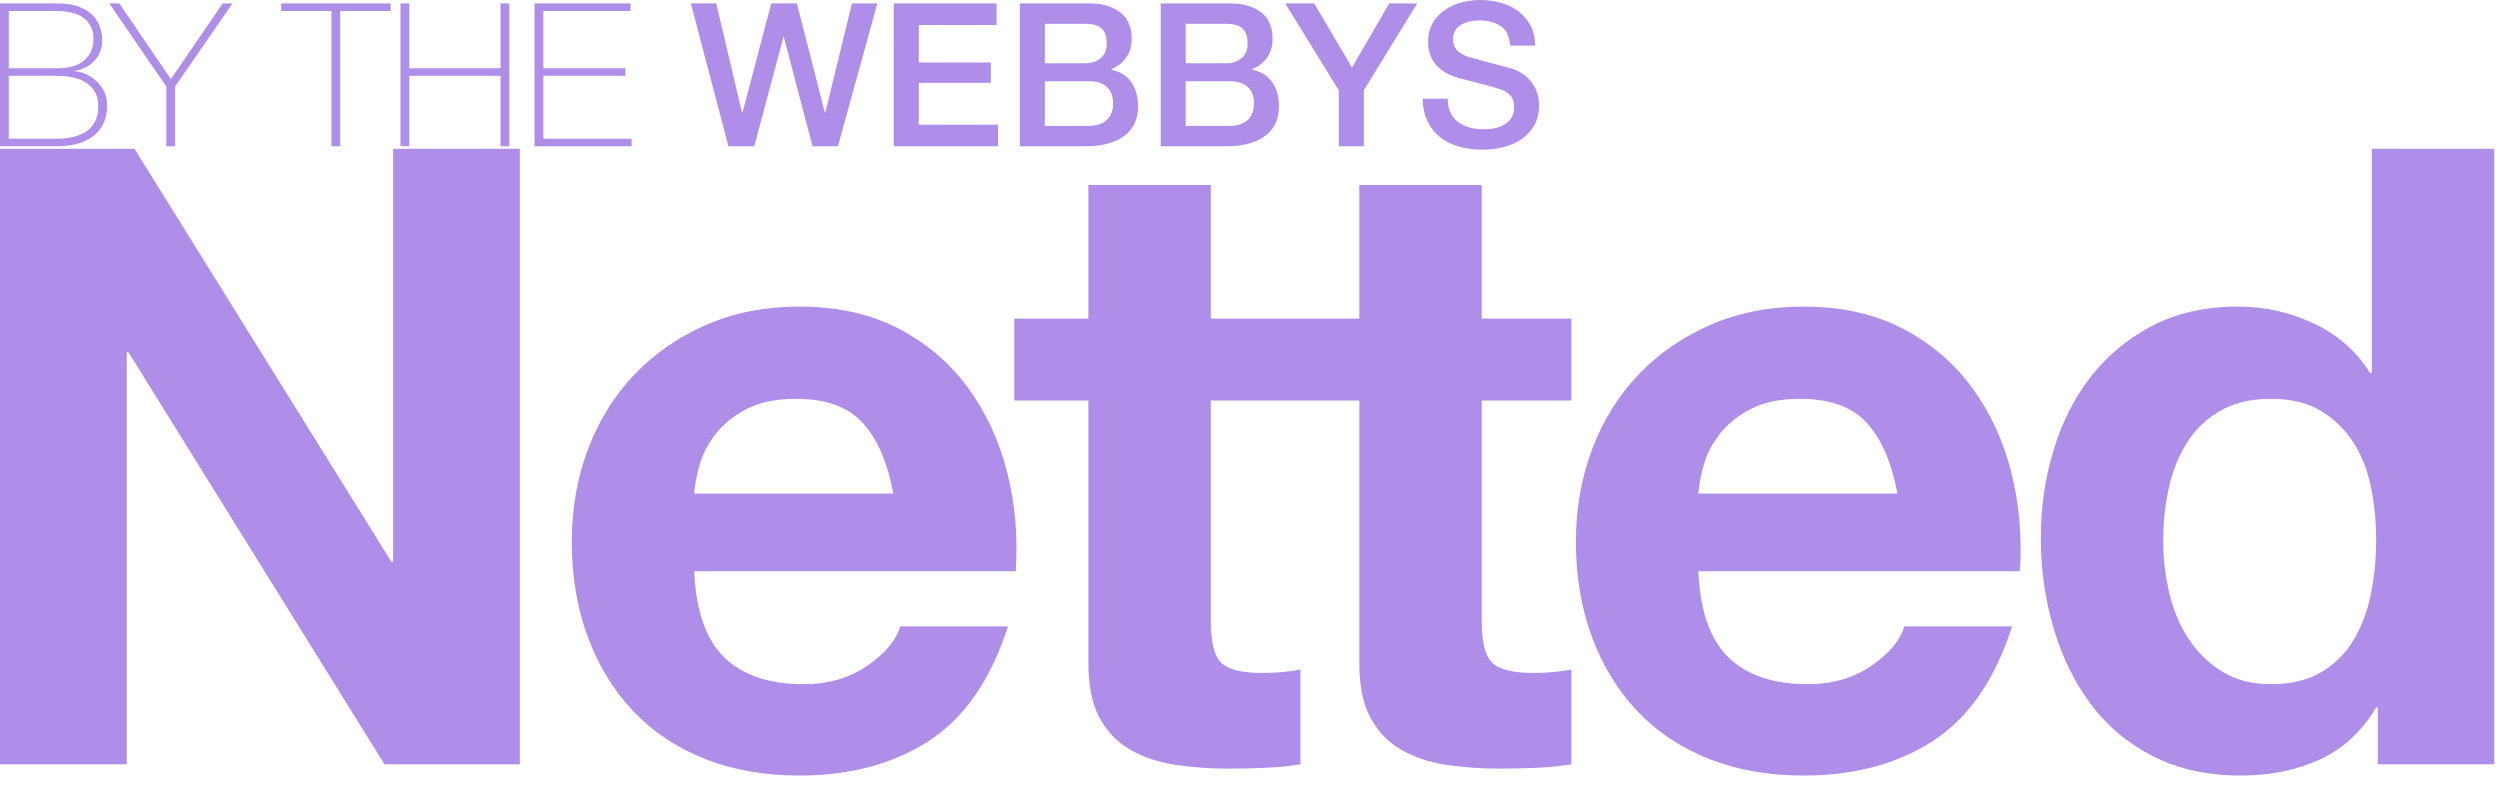
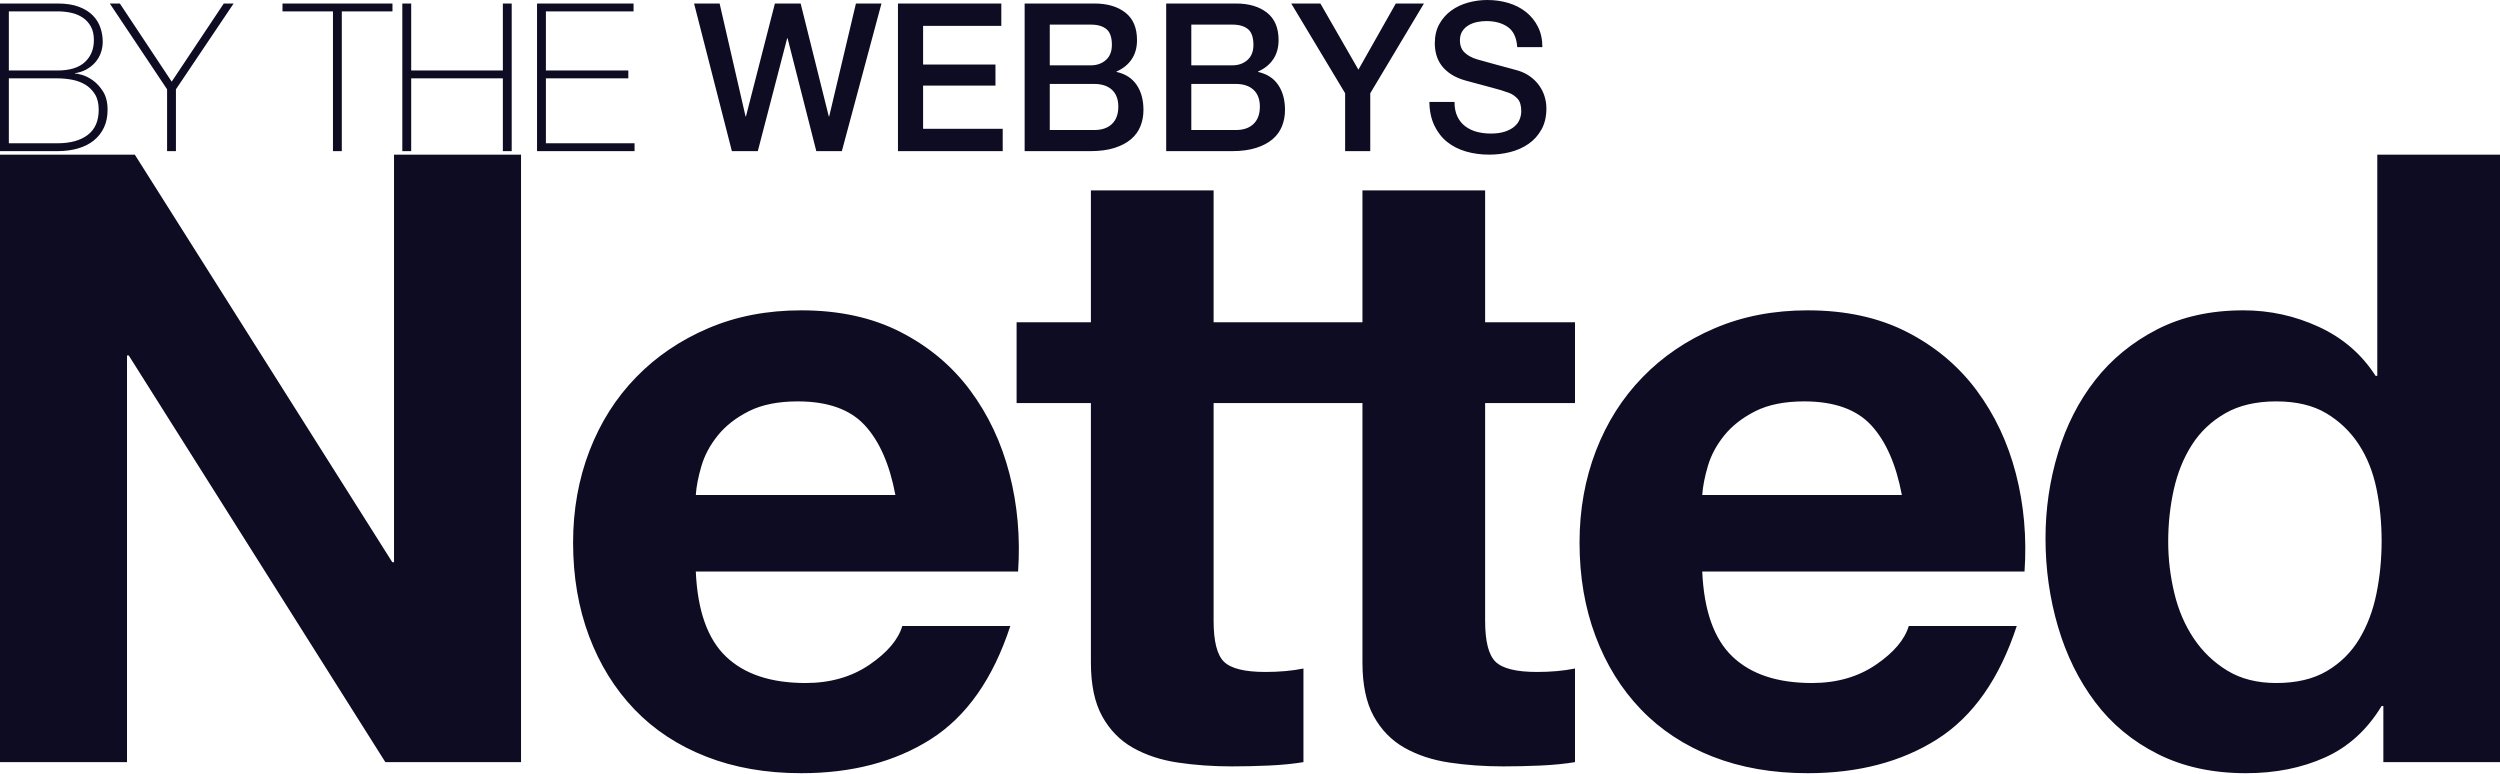
- <svg xmlns="http://www.w3.org/2000/svg" width="84px" height="27px" viewBox="0 0 84 27" version="1.1">
-   <defs />
-   <g id="Page-1" stroke="none" stroke-width="1" fill="none" fill-rule="evenodd">
-     <g id="Desktop-HD-Copy-9" transform="translate(-906, -3566)" fill-rule="nonzero" fill="#AE8EE8">
-       <g id="Group-8" transform="translate(906, 3566)">
-         <path d="M0,5 L0,25.681 L4.258,25.681 L4.258,11.836 L4.316,11.836 L12.919,25.681 L17.466,25.681 L17.466,5 L13.208,5 L13.208,18.874 L13.15,18.874 L4.519,5 L0,5 Z M30.016,16.586 L23.325,16.586 C23.344,16.297 23.407,15.968 23.513,15.601 C23.619,15.234 23.803,14.887 24.064,14.559 C24.324,14.23 24.672,13.955 25.106,13.733 C25.541,13.511 26.086,13.4 26.743,13.4 C27.747,13.4 28.495,13.67 28.988,14.211 C29.48,14.752 29.823,15.543 30.016,16.586 Z M23.325,19.193 L34.129,19.193 C34.206,18.034 34.11,16.924 33.839,15.862 C33.569,14.8 33.13,13.854 32.521,13.023 C31.913,12.193 31.136,11.532 30.19,11.039 C29.244,10.547 28.133,10.301 26.859,10.301 C25.719,10.301 24.681,10.503 23.745,10.909 C22.808,11.314 22.002,11.87 21.326,12.574 C20.65,13.279 20.129,14.114 19.762,15.08 C19.395,16.046 19.212,17.088 19.212,18.208 C19.212,19.367 19.39,20.429 19.748,21.394 C20.105,22.36 20.612,23.19 21.268,23.886 C21.925,24.581 22.726,25.117 23.672,25.493 C24.619,25.87 25.681,26.058 26.859,26.058 C28.558,26.058 30.006,25.672 31.204,24.899 C32.401,24.127 33.289,22.843 33.868,21.047 L30.248,21.047 C30.112,21.51 29.746,21.95 29.147,22.365 C28.548,22.78 27.834,22.988 27.004,22.988 C25.845,22.988 24.957,22.688 24.339,22.09 C23.721,21.491 23.383,20.526 23.325,19.193 Z M40.683,10.706 L40.683,6.217 L36.57,6.217 L36.57,10.706 L34.079,10.706 L34.079,13.458 L36.57,13.458 L36.57,22.292 C36.57,23.046 36.695,23.654 36.946,24.117 C37.197,24.581 37.54,24.938 37.975,25.189 C38.409,25.44 38.911,25.609 39.481,25.696 C40.05,25.783 40.654,25.826 41.291,25.826 C41.697,25.826 42.112,25.817 42.537,25.797 C42.962,25.778 43.348,25.739 43.695,25.681 L43.695,22.495 C43.502,22.534 43.299,22.563 43.087,22.582 C42.875,22.601 42.653,22.611 42.421,22.611 C41.726,22.611 41.262,22.495 41.03,22.263 C40.799,22.032 40.683,21.568 40.683,20.873 L40.683,13.458 L43.695,13.458 L43.695,10.706 L40.683,10.706 Z M49.786,10.706 L49.786,6.217 L45.673,6.217 L45.673,10.706 L43.182,10.706 L43.182,13.458 L45.673,13.458 L45.673,22.292 C45.673,23.046 45.798,23.654 46.049,24.117 C46.3,24.581 46.643,24.938 47.077,25.189 C47.512,25.44 48.014,25.609 48.584,25.696 C49.153,25.783 49.757,25.826 50.394,25.826 C50.8,25.826 51.215,25.817 51.64,25.797 C52.064,25.778 52.451,25.739 52.798,25.681 L52.798,22.495 C52.605,22.534 52.402,22.563 52.19,22.582 C51.977,22.601 51.755,22.611 51.524,22.611 C50.828,22.611 50.365,22.495 50.133,22.263 C49.902,22.032 49.786,21.568 49.786,20.873 L49.786,13.458 L52.798,13.458 L52.798,10.706 L49.786,10.706 Z M63.755,16.586 L57.064,16.586 C57.083,16.297 57.146,15.968 57.252,15.601 C57.358,15.234 57.542,14.887 57.802,14.559 C58.063,14.23 58.411,13.955 58.845,13.733 C59.28,13.511 59.825,13.4 60.482,13.4 C61.486,13.4 62.234,13.67 62.726,14.211 C63.219,14.752 63.562,15.543 63.755,16.586 Z M57.064,19.193 L67.868,19.193 C67.945,18.034 67.849,16.924 67.578,15.862 C67.308,14.8 66.869,13.854 66.26,13.023 C65.652,12.193 64.875,11.532 63.929,11.039 C62.982,10.547 61.872,10.301 60.598,10.301 C59.458,10.301 58.42,10.503 57.484,10.909 C56.547,11.314 55.741,11.87 55.065,12.574 C54.389,13.279 53.868,14.114 53.501,15.08 C53.134,16.046 52.951,17.088 52.951,18.208 C52.951,19.367 53.129,20.429 53.486,21.394 C53.844,22.36 54.351,23.19 55.007,23.886 C55.664,24.581 56.465,25.117 57.411,25.493 C58.358,25.87 59.42,26.058 60.598,26.058 C62.297,26.058 63.745,25.672 64.942,24.899 C66.14,24.127 67.028,22.843 67.607,21.047 L63.986,21.047 C63.851,21.51 63.484,21.95 62.886,22.365 C62.287,22.78 61.573,22.988 60.742,22.988 C59.584,22.988 58.695,22.688 58.078,22.09 C57.46,21.491 57.122,20.526 57.064,19.193 Z M79.838,18.15 C79.838,18.768 79.78,19.367 79.664,19.946 C79.549,20.526 79.355,21.042 79.085,21.496 C78.815,21.95 78.453,22.312 77.999,22.582 C77.545,22.852 76.98,22.988 76.304,22.988 C75.667,22.988 75.122,22.848 74.668,22.568 C74.214,22.288 73.838,21.921 73.538,21.467 C73.239,21.013 73.022,20.497 72.887,19.917 C72.751,19.338 72.684,18.759 72.684,18.179 C72.684,17.561 72.747,16.968 72.872,16.398 C72.998,15.828 73.2,15.321 73.48,14.877 C73.76,14.433 74.132,14.076 74.595,13.806 C75.059,13.535 75.629,13.4 76.304,13.4 C76.98,13.4 77.54,13.535 77.984,13.806 C78.429,14.076 78.791,14.428 79.071,14.863 C79.351,15.297 79.549,15.799 79.664,16.369 C79.78,16.939 79.838,17.532 79.838,18.15 Z M79.896,23.77 L79.896,25.681 L83.807,25.681 L83.807,5 L79.693,5 L79.693,12.531 L79.635,12.531 C79.172,11.797 78.54,11.242 77.738,10.866 C76.937,10.489 76.092,10.301 75.204,10.301 C74.103,10.301 73.138,10.518 72.307,10.952 C71.477,11.387 70.787,11.961 70.236,12.676 C69.686,13.39 69.271,14.216 68.991,15.152 C68.711,16.089 68.571,17.059 68.571,18.063 C68.571,19.106 68.711,20.11 68.991,21.076 C69.271,22.041 69.686,22.896 70.236,23.639 C70.787,24.383 71.487,24.972 72.336,25.406 C73.186,25.841 74.171,26.058 75.291,26.058 C76.276,26.058 77.159,25.879 77.941,25.522 C78.723,25.165 79.355,24.581 79.838,23.77 L79.896,23.77 Z" id="Netted" />
-         <path d="M0,0.114 L1.923,0.114 C2.21,0.114 2.45,0.15 2.643,0.222 C2.835,0.294 2.99,0.388 3.107,0.504 C3.223,0.621 3.307,0.754 3.359,0.904 C3.41,1.055 3.436,1.206 3.436,1.358 C3.436,1.488 3.414,1.612 3.369,1.728 C3.324,1.845 3.26,1.948 3.177,2.037 C3.094,2.127 2.996,2.202 2.881,2.263 C2.767,2.323 2.64,2.362 2.501,2.38 L2.515,2.394 C2.546,2.389 2.62,2.403 2.737,2.434 C2.853,2.466 2.975,2.525 3.103,2.612 C3.231,2.7 3.345,2.821 3.446,2.975 C3.547,3.13 3.597,3.328 3.597,3.571 C3.597,3.79 3.557,3.983 3.476,4.149 C3.396,4.315 3.283,4.455 3.137,4.569 C2.991,4.683 2.815,4.77 2.609,4.828 C2.403,4.886 2.174,4.915 1.923,4.915 L0,4.915 L0,0.114 Z M1.923,2.293 C2.331,2.293 2.636,2.202 2.838,2.021 C3.039,1.839 3.14,1.6 3.14,1.304 C3.14,1.13 3.107,0.983 3.039,0.864 C2.972,0.745 2.882,0.649 2.77,0.575 C2.658,0.501 2.529,0.448 2.384,0.417 C2.238,0.386 2.084,0.37 1.923,0.37 L0.296,0.37 L0.296,2.293 L1.923,2.293 Z M1.923,4.66 C2.353,4.66 2.691,4.569 2.935,4.388 C3.179,4.206 3.302,3.934 3.302,3.571 C3.302,3.364 3.259,3.195 3.174,3.063 C3.089,2.931 2.98,2.826 2.848,2.75 C2.715,2.674 2.568,2.621 2.404,2.592 C2.24,2.563 2.08,2.548 1.923,2.548 L0.296,2.548 L0.296,4.66 L1.923,4.66 Z M7.484,0.114 L7.813,0.114 L5.884,2.905 L5.884,4.915 L5.588,4.915 L5.588,2.905 L3.671,0.114 L4.008,0.114 L5.742,2.656 L7.484,0.114 Z M9.447,0.37 L9.447,0.114 L13.126,0.114 L13.126,0.37 L11.431,0.37 L11.431,4.915 L11.135,4.915 L11.135,0.37 L9.447,0.37 Z M13.455,0.114 L13.751,0.114 L13.751,2.293 L16.817,2.293 L16.817,0.114 L17.113,0.114 L17.113,4.915 L16.817,4.915 L16.817,2.548 L13.751,2.548 L13.751,4.915 L13.455,4.915 L13.455,0.114 Z M17.96,0.114 L21.188,0.114 L21.188,0.37 L18.256,0.37 L18.256,2.293 L21.013,2.293 L21.013,2.548 L18.256,2.548 L18.256,4.66 L21.221,4.66 L21.221,4.915 L17.96,4.915 L17.96,0.114 Z M23.212,0.114 L24.066,0.114 L24.933,3.786 L24.947,3.786 L25.915,0.114 L26.776,0.114 L27.717,3.786 L27.73,3.786 L28.625,0.114 L29.479,0.114 L28.154,4.915 L27.3,4.915 L26.338,1.244 L26.325,1.244 L25.343,4.915 L24.476,4.915 L23.212,0.114 Z M30.03,0.114 L33.486,0.114 L33.486,0.841 L30.871,0.841 L30.871,2.098 L33.291,2.098 L33.291,2.784 L30.871,2.784 L30.871,4.189 L33.533,4.189 L33.533,4.915 L30.03,4.915 L30.03,0.114 Z M35.107,2.125 L36.478,2.125 C36.68,2.125 36.848,2.068 36.983,1.953 C37.117,1.839 37.184,1.674 37.184,1.459 C37.184,1.217 37.124,1.047 37.003,0.948 C36.882,0.849 36.707,0.8 36.478,0.8 L35.107,0.8 L35.107,2.125 Z M34.266,0.114 L36.599,0.114 C37.03,0.114 37.375,0.213 37.635,0.41 C37.895,0.607 38.025,0.906 38.025,1.304 C38.025,1.547 37.966,1.754 37.847,1.926 C37.728,2.099 37.559,2.232 37.339,2.327 L37.339,2.34 C37.635,2.403 37.859,2.543 38.012,2.76 C38.164,2.978 38.24,3.25 38.24,3.577 C38.24,3.766 38.207,3.941 38.139,4.105 C38.072,4.269 37.967,4.41 37.823,4.529 C37.68,4.648 37.496,4.742 37.272,4.811 C37.048,4.881 36.781,4.915 36.472,4.915 L34.266,4.915 L34.266,0.114 Z M35.107,4.229 L36.593,4.229 C36.848,4.229 37.047,4.163 37.188,4.031 C37.329,3.899 37.4,3.712 37.4,3.47 C37.4,3.232 37.329,3.049 37.188,2.922 C37.047,2.794 36.848,2.73 36.593,2.73 L35.107,2.73 L35.107,4.229 Z M39.841,2.125 L41.212,2.125 C41.414,2.125 41.582,2.068 41.717,1.953 C41.851,1.839 41.918,1.674 41.918,1.459 C41.918,1.217 41.858,1.047 41.737,0.948 C41.616,0.849 41.441,0.8 41.212,0.8 L39.841,0.8 L39.841,2.125 Z M39,0.114 L41.333,0.114 C41.764,0.114 42.109,0.213 42.369,0.41 C42.629,0.607 42.759,0.906 42.759,1.304 C42.759,1.547 42.699,1.754 42.581,1.926 C42.462,2.099 42.293,2.232 42.073,2.327 L42.073,2.34 C42.369,2.403 42.593,2.543 42.745,2.76 C42.898,2.978 42.974,3.25 42.974,3.577 C42.974,3.766 42.94,3.941 42.873,4.105 C42.806,4.269 42.701,4.41 42.557,4.529 C42.414,4.648 42.23,4.742 42.006,4.811 C41.782,4.881 41.515,4.915 41.206,4.915 L39,4.915 L39,0.114 Z M39.841,4.229 L41.327,4.229 C41.582,4.229 41.78,4.163 41.922,4.031 C42.063,3.899 42.133,3.712 42.133,3.47 C42.133,3.232 42.063,3.049 41.922,2.922 C41.78,2.794 41.582,2.73 41.327,2.73 L39.841,2.73 L39.841,4.229 Z M44.984,3.033 L43.182,0.114 L44.157,0.114 L45.428,2.266 L46.679,0.114 L47.62,0.114 L45.825,3.033 L45.825,4.915 L44.984,4.915 L44.984,3.033 Z M48.642,3.315 C48.642,3.499 48.674,3.656 48.737,3.786 C48.799,3.916 48.887,4.022 48.999,4.105 C49.111,4.188 49.24,4.249 49.385,4.287 C49.531,4.325 49.689,4.344 49.859,4.344 C50.043,4.344 50.2,4.323 50.33,4.28 C50.46,4.237 50.566,4.182 50.646,4.115 C50.727,4.048 50.785,3.971 50.821,3.883 C50.857,3.796 50.875,3.707 50.875,3.618 C50.875,3.434 50.833,3.298 50.75,3.211 C50.667,3.123 50.577,3.062 50.478,3.026 C50.308,2.963 50.109,2.904 49.883,2.848 C49.657,2.792 49.378,2.719 49.046,2.629 C48.84,2.575 48.668,2.505 48.531,2.417 C48.395,2.33 48.286,2.232 48.205,2.125 C48.125,2.017 48.068,1.903 48.034,1.782 C48,1.661 47.983,1.538 47.983,1.412 C47.983,1.17 48.034,0.96 48.135,0.783 C48.236,0.606 48.369,0.459 48.535,0.343 C48.701,0.226 48.889,0.14 49.1,0.084 C49.31,0.028 49.523,0 49.738,0 C49.989,0 50.226,0.032 50.448,0.098 C50.67,0.163 50.865,0.26 51.033,0.39 C51.201,0.52 51.334,0.68 51.433,0.871 C51.532,1.061 51.581,1.282 51.581,1.533 L50.74,1.533 C50.718,1.224 50.613,1.005 50.424,0.877 C50.236,0.75 49.996,0.686 49.705,0.686 C49.606,0.686 49.505,0.696 49.402,0.716 C49.299,0.736 49.205,0.77 49.12,0.817 C49.035,0.864 48.964,0.928 48.908,1.009 C48.852,1.089 48.824,1.19 48.824,1.311 C48.824,1.482 48.877,1.615 48.982,1.711 C49.087,1.808 49.225,1.881 49.396,1.93 C49.413,1.934 49.484,1.953 49.607,1.987 C49.731,2.021 49.868,2.058 50.021,2.098 C50.173,2.138 50.322,2.177 50.468,2.216 C50.614,2.254 50.718,2.282 50.781,2.3 C50.938,2.349 51.074,2.416 51.191,2.501 C51.307,2.587 51.405,2.684 51.483,2.794 C51.562,2.904 51.62,3.021 51.658,3.147 C51.696,3.272 51.715,3.398 51.715,3.523 C51.715,3.792 51.66,4.022 51.551,4.213 C51.441,4.403 51.296,4.559 51.117,4.68 C50.938,4.801 50.734,4.89 50.505,4.946 C50.276,5.002 50.043,5.03 49.806,5.03 C49.532,5.03 49.274,4.996 49.032,4.929 C48.79,4.862 48.58,4.758 48.4,4.619 C48.221,4.481 48.078,4.302 47.97,4.085 C47.862,3.867 47.806,3.611 47.802,3.315 L48.642,3.315 Z" id="BY-THE-WEBBYS" />
+ <svg xmlns="http://www.w3.org/2000/svg" width="97px" height="30px" viewBox="0 0 97 30" version="1.1">
+   <g id="Page-4" stroke="none" stroke-width="1" fill="none" fill-rule="evenodd">
+     <g id="Desktop-HD" transform="translate(-1010, -10298)" fill="#0D0C22" fill-rule="nonzero">
+       <g id="netted_logo" transform="translate(1010, 10298)">
+         <path d="M-7.10542736e-15,6 L-7.10542736e-15,29.571 L4.928,29.571 L4.928,13.791 L4.995,13.791 L14.952,29.571 L20.216,29.571 L20.216,6 L15.288,6 L15.288,21.813 L15.221,21.813 L5.23,6 L-7.10542736e-15,6 Z M34.741,19.205 L26.997,19.205 C27.019,18.875 27.092,18.501 27.215,18.083 C27.338,17.664 27.55,17.268 27.852,16.894 C28.154,16.52 28.556,16.206 29.059,15.953 C29.562,15.7 30.193,15.574 30.953,15.574 C32.115,15.574 32.981,15.882 33.551,16.498 C34.121,17.114 34.518,18.017 34.741,19.205 Z M26.997,22.176 L39.502,22.176 C39.591,20.856 39.48,19.59 39.167,18.38 C38.854,17.169 38.345,16.091 37.641,15.144 C36.937,14.198 36.038,13.444 34.942,12.883 C33.847,12.322 32.562,12.041 31.087,12.041 C29.768,12.041 28.567,12.272 27.483,12.735 C26.399,13.197 25.466,13.829 24.684,14.633 C23.901,15.436 23.298,16.388 22.873,17.488 C22.449,18.589 22.236,19.777 22.236,21.054 C22.236,22.374 22.443,23.585 22.856,24.685 C23.27,25.785 23.857,26.732 24.617,27.524 C25.376,28.316 26.304,28.927 27.399,29.356 C28.494,29.785 29.724,30 31.087,30 C33.054,30 34.73,29.56 36.116,28.68 C37.502,27.799 38.53,26.336 39.2,24.289 L35.009,24.289 C34.853,24.817 34.428,25.318 33.736,25.791 C33.043,26.264 32.216,26.501 31.255,26.501 C29.914,26.501 28.885,26.16 28.17,25.477 C27.455,24.795 27.064,23.695 26.997,22.176 Z M47.088,12.503 L47.088,7.387 L42.327,7.387 L42.327,12.503 L39.444,12.503 L39.444,15.64 L42.327,15.64 L42.327,25.708 C42.327,26.567 42.472,27.26 42.763,27.788 C43.053,28.316 43.45,28.724 43.953,29.01 C44.456,29.296 45.037,29.488 45.696,29.587 C46.356,29.686 47.054,29.736 47.792,29.736 C48.261,29.736 48.741,29.725 49.233,29.703 C49.725,29.681 50.172,29.637 50.574,29.571 L50.574,25.939 C50.351,25.983 50.116,26.017 49.87,26.039 C49.624,26.061 49.367,26.072 49.099,26.072 C48.294,26.072 47.758,25.939 47.49,25.675 C47.222,25.411 47.088,24.883 47.088,24.091 L47.088,15.64 L50.574,15.64 L50.574,12.503 L47.088,12.503 Z M57.623,12.503 L57.623,7.387 L52.863,7.387 L52.863,12.503 L49.98,12.503 L49.98,15.64 L52.863,15.64 L52.863,25.708 C52.863,26.567 53.008,27.26 53.299,27.788 C53.589,28.316 53.986,28.724 54.489,29.01 C54.992,29.296 55.573,29.488 56.232,29.587 C56.891,29.686 57.59,29.736 58.327,29.736 C58.797,29.736 59.277,29.725 59.769,29.703 C60.261,29.681 60.708,29.637 61.11,29.571 L61.11,25.939 C60.887,25.983 60.652,26.017 60.406,26.039 C60.16,26.061 59.903,26.072 59.635,26.072 C58.83,26.072 58.294,25.939 58.026,25.675 C57.757,25.411 57.623,24.883 57.623,24.091 L57.623,15.64 L61.11,15.64 L61.11,12.503 L57.623,12.503 Z M73.792,19.205 L66.047,19.205 C66.069,18.875 66.142,18.501 66.265,18.083 C66.388,17.664 66.6,17.268 66.902,16.894 C67.204,16.52 67.606,16.206 68.109,15.953 C68.612,15.7 69.243,15.574 70.003,15.574 C71.165,15.574 72.031,15.882 72.601,16.498 C73.171,17.114 73.568,18.017 73.792,19.205 Z M66.047,22.176 L78.552,22.176 C78.642,20.856 78.53,19.59 78.217,18.38 C77.904,17.169 77.395,16.091 76.691,15.144 C75.987,14.198 75.088,13.444 73.993,12.883 C72.897,12.322 71.612,12.041 70.137,12.041 C68.819,12.041 67.617,12.272 66.533,12.735 C65.449,13.197 64.516,13.829 63.734,14.633 C62.952,15.436 62.348,16.388 61.923,17.488 C61.499,18.589 61.286,19.777 61.286,21.054 C61.286,22.374 61.493,23.585 61.907,24.685 C62.32,25.785 62.907,26.732 63.667,27.524 C64.427,28.316 65.354,28.927 66.449,29.356 C67.545,29.785 68.774,30 70.137,30 C72.104,30 73.78,29.56 75.166,28.68 C76.552,27.799 77.58,26.336 78.25,24.289 L74.06,24.289 C73.903,24.817 73.479,25.318 72.786,25.791 C72.093,26.264 71.266,26.501 70.305,26.501 C68.964,26.501 67.936,26.16 67.221,25.477 C66.505,24.795 66.114,23.695 66.047,22.176 Z M92.407,20.988 C92.407,21.692 92.34,22.374 92.206,23.034 C92.072,23.695 91.848,24.283 91.535,24.801 C91.222,25.318 90.803,25.73 90.278,26.039 C89.753,26.347 89.099,26.501 88.317,26.501 C87.579,26.501 86.948,26.341 86.423,26.022 C85.897,25.703 85.462,25.285 85.115,24.768 C84.769,24.25 84.517,23.662 84.361,23.001 C84.204,22.341 84.126,21.681 84.126,21.021 C84.126,20.316 84.199,19.64 84.344,18.99 C84.489,18.341 84.724,17.763 85.048,17.257 C85.372,16.751 85.802,16.344 86.339,16.036 C86.875,15.728 87.535,15.574 88.317,15.574 C89.099,15.574 89.747,15.728 90.261,16.036 C90.775,16.344 91.195,16.746 91.519,17.241 C91.843,17.736 92.072,18.308 92.206,18.957 C92.34,19.607 92.407,20.283 92.407,20.988 Z M92.474,27.392 L92.474,29.571 L97,29.571 L97,6 L92.239,6 L92.239,14.583 L92.172,14.583 C91.636,13.747 90.904,13.114 89.976,12.685 C89.049,12.256 88.071,12.041 87.043,12.041 C85.769,12.041 84.651,12.289 83.69,12.784 C82.729,13.279 81.93,13.934 81.293,14.748 C80.656,15.563 80.176,16.503 79.852,17.571 C79.528,18.638 79.366,19.744 79.366,20.889 C79.366,22.077 79.528,23.221 79.852,24.322 C80.176,25.422 80.656,26.396 81.293,27.243 C81.93,28.091 82.74,28.762 83.724,29.257 C84.707,29.752 85.847,30 87.144,30 C88.283,30 89.306,29.796 90.211,29.389 C91.116,28.982 91.848,28.316 92.407,27.392 L92.474,27.392 Z" id="Netted" />
+         <path d="M-3.55271368e-15,0.136 L2.231,0.136 C2.564,0.136 2.842,0.179 3.066,0.265 C3.29,0.35 3.469,0.463 3.604,0.602 C3.739,0.741 3.837,0.9 3.897,1.079 C3.957,1.258 3.986,1.439 3.986,1.62 C3.986,1.775 3.96,1.922 3.908,2.061 C3.856,2.201 3.782,2.324 3.686,2.43 C3.59,2.537 3.475,2.627 3.343,2.699 C3.21,2.771 3.063,2.818 2.902,2.84 L2.918,2.856 C2.954,2.85 3.04,2.866 3.175,2.904 C3.31,2.941 3.452,3.012 3.6,3.116 C3.749,3.221 3.881,3.365 3.998,3.549 C4.115,3.734 4.174,3.971 4.174,4.259 C4.174,4.521 4.127,4.751 4.033,4.949 C3.94,5.147 3.808,5.314 3.639,5.451 C3.47,5.587 3.266,5.69 3.027,5.759 C2.788,5.829 2.522,5.864 2.231,5.864 L-3.55271368e-15,5.864 L-3.55271368e-15,0.136 Z M2.231,2.735 C2.704,2.735 3.058,2.627 3.292,2.41 C3.526,2.194 3.643,1.909 3.643,1.556 C3.643,1.348 3.604,1.172 3.526,1.031 C3.448,0.889 3.344,0.774 3.214,0.686 C3.084,0.598 2.935,0.535 2.766,0.497 C2.597,0.46 2.418,0.441 2.231,0.441 L0.343,0.441 L0.343,2.735 L2.231,2.735 Z M2.231,5.559 C2.73,5.559 3.122,5.451 3.405,5.234 C3.689,5.017 3.83,4.693 3.83,4.259 C3.83,4.013 3.781,3.811 3.682,3.654 C3.583,3.496 3.457,3.372 3.304,3.281 C3.15,3.19 2.979,3.127 2.789,3.092 C2.599,3.057 2.413,3.04 2.231,3.04 L0.343,3.04 L0.343,5.559 L2.231,5.559 Z M8.683,0.136 L9.065,0.136 L6.826,3.465 L6.826,5.864 L6.483,5.864 L6.483,3.465 L4.26,0.136 L4.65,0.136 L6.662,3.168 L8.683,0.136 Z M10.961,0.441 L10.961,0.136 L15.228,0.136 L15.228,0.441 L13.262,0.441 L13.262,5.864 L12.919,5.864 L12.919,0.441 L10.961,0.441 Z M15.61,0.136 L15.954,0.136 L15.954,2.735 L19.511,2.735 L19.511,0.136 L19.854,0.136 L19.854,5.864 L19.511,5.864 L19.511,3.04 L15.954,3.04 L15.954,5.864 L15.61,5.864 L15.61,0.136 Z M20.837,0.136 L24.582,0.136 L24.582,0.441 L21.181,0.441 L21.181,2.735 L24.379,2.735 L24.379,3.04 L21.181,3.04 L21.181,5.559 L24.621,5.559 L24.621,5.864 L20.837,5.864 L20.837,0.136 Z M26.93,0.136 L27.921,0.136 L28.927,4.516 L28.943,4.516 L30.066,0.136 L31.065,0.136 L32.157,4.516 L32.173,4.516 L33.21,0.136 L34.201,0.136 L32.664,5.864 L31.673,5.864 L30.558,1.484 L30.542,1.484 L29.403,5.864 L28.397,5.864 L26.93,0.136 Z M34.841,0.136 L38.851,0.136 L38.851,1.003 L35.816,1.003 L35.816,2.503 L38.624,2.503 L38.624,3.321 L35.816,3.321 L35.816,4.997 L38.905,4.997 L38.905,5.864 L34.841,5.864 L34.841,0.136 Z M40.731,2.535 L42.322,2.535 C42.556,2.535 42.751,2.467 42.907,2.33 C43.063,2.194 43.141,1.997 43.141,1.741 C43.141,1.452 43.071,1.249 42.931,1.131 C42.79,1.013 42.587,0.955 42.322,0.955 L40.731,0.955 L40.731,2.535 Z M39.756,0.136 L42.463,0.136 C42.962,0.136 43.362,0.254 43.664,0.489 C43.966,0.725 44.116,1.08 44.116,1.556 C44.116,1.845 44.048,2.092 43.91,2.298 C43.772,2.504 43.576,2.663 43.321,2.775 L43.321,2.791 C43.664,2.866 43.924,3.033 44.101,3.293 C44.278,3.552 44.366,3.877 44.366,4.267 C44.366,4.492 44.327,4.702 44.249,4.897 C44.171,5.092 44.049,5.261 43.882,5.402 C43.716,5.544 43.503,5.656 43.243,5.739 C42.983,5.822 42.673,5.864 42.314,5.864 L39.756,5.864 L39.756,0.136 Z M40.731,5.045 L42.455,5.045 C42.751,5.045 42.981,4.967 43.145,4.809 C43.309,4.651 43.391,4.428 43.391,4.139 C43.391,3.856 43.309,3.638 43.145,3.485 C42.981,3.333 42.751,3.257 42.455,3.257 L40.731,3.257 L40.731,5.045 Z M46.223,2.535 L47.814,2.535 C48.048,2.535 48.243,2.467 48.399,2.33 C48.555,2.194 48.633,1.997 48.633,1.741 C48.633,1.452 48.563,1.249 48.423,1.131 C48.282,1.013 48.08,0.955 47.814,0.955 L46.223,0.955 L46.223,2.535 Z M45.248,0.136 L47.955,0.136 C48.454,0.136 48.855,0.254 49.156,0.489 C49.458,0.725 49.609,1.08 49.609,1.556 C49.609,1.845 49.54,2.092 49.402,2.298 C49.264,2.504 49.068,2.663 48.813,2.775 L48.813,2.791 C49.156,2.866 49.416,3.033 49.593,3.293 C49.77,3.552 49.858,3.877 49.858,4.267 C49.858,4.492 49.819,4.702 49.741,4.897 C49.663,5.092 49.541,5.261 49.375,5.402 C49.208,5.544 48.995,5.656 48.735,5.739 C48.475,5.822 48.165,5.864 47.807,5.864 L45.248,5.864 L45.248,0.136 Z M46.223,5.045 L47.947,5.045 C48.243,5.045 48.474,4.967 48.637,4.809 C48.801,4.651 48.883,4.428 48.883,4.139 C48.883,3.856 48.801,3.638 48.637,3.485 C48.474,3.333 48.243,3.257 47.947,3.257 L46.223,3.257 L46.223,5.045 Z M52.191,3.618 L50.1,0.136 L51.231,0.136 L52.706,2.703 L54.157,0.136 L55.249,0.136 L53.166,3.618 L53.166,5.864 L52.191,5.864 L52.191,3.618 Z M56.435,3.955 C56.435,4.174 56.471,4.361 56.544,4.516 C56.617,4.671 56.718,4.798 56.848,4.897 C56.978,4.996 57.128,5.068 57.297,5.114 C57.466,5.159 57.649,5.182 57.847,5.182 C58.06,5.182 58.242,5.156 58.393,5.106 C58.544,5.055 58.666,4.989 58.76,4.909 C58.853,4.829 58.921,4.737 58.962,4.632 C59.004,4.528 59.025,4.422 59.025,4.316 C59.025,4.096 58.977,3.934 58.881,3.83 C58.784,3.726 58.679,3.652 58.565,3.61 C58.367,3.535 58.137,3.464 57.874,3.397 C57.611,3.33 57.288,3.243 56.903,3.136 C56.664,3.072 56.465,2.988 56.306,2.884 C56.147,2.779 56.021,2.663 55.928,2.535 C55.834,2.406 55.768,2.27 55.729,2.126 C55.69,1.981 55.67,1.834 55.67,1.684 C55.67,1.396 55.729,1.146 55.846,0.934 C55.963,0.723 56.118,0.548 56.31,0.409 C56.502,0.27 56.721,0.167 56.965,0.1 C57.21,0.033 57.457,0 57.706,0 C57.998,0 58.272,0.039 58.529,0.116 C58.787,0.194 59.013,0.31 59.208,0.465 C59.403,0.62 59.558,0.811 59.672,1.039 C59.787,1.266 59.844,1.529 59.844,1.829 L58.869,1.829 C58.843,1.46 58.721,1.199 58.502,1.047 C58.284,0.894 58.005,0.818 57.667,0.818 C57.553,0.818 57.436,0.83 57.316,0.854 C57.197,0.878 57.088,0.918 56.989,0.975 C56.89,1.031 56.808,1.107 56.743,1.203 C56.678,1.299 56.645,1.42 56.645,1.564 C56.645,1.767 56.707,1.926 56.829,2.041 C56.951,2.156 57.111,2.243 57.309,2.302 C57.329,2.307 57.411,2.33 57.554,2.37 C57.697,2.41 57.857,2.455 58.034,2.503 C58.211,2.551 58.384,2.598 58.553,2.643 C58.722,2.689 58.843,2.722 58.916,2.743 C59.098,2.802 59.256,2.882 59.391,2.984 C59.527,3.086 59.64,3.202 59.731,3.333 C59.822,3.464 59.889,3.604 59.934,3.754 C59.978,3.904 60,4.053 60,4.203 C60,4.524 59.936,4.798 59.809,5.025 C59.681,5.253 59.514,5.439 59.306,5.583 C59.098,5.727 58.861,5.833 58.596,5.9 C58.331,5.967 58.06,6 57.784,6 C57.467,6 57.168,5.96 56.887,5.88 C56.606,5.799 56.362,5.676 56.154,5.511 C55.946,5.345 55.779,5.132 55.655,4.873 C55.53,4.614 55.465,4.307 55.46,3.955 L56.435,3.955 Z" id="BY-THE-WEBBYS" />
      </g>
    </g>
  </g>
</svg>
